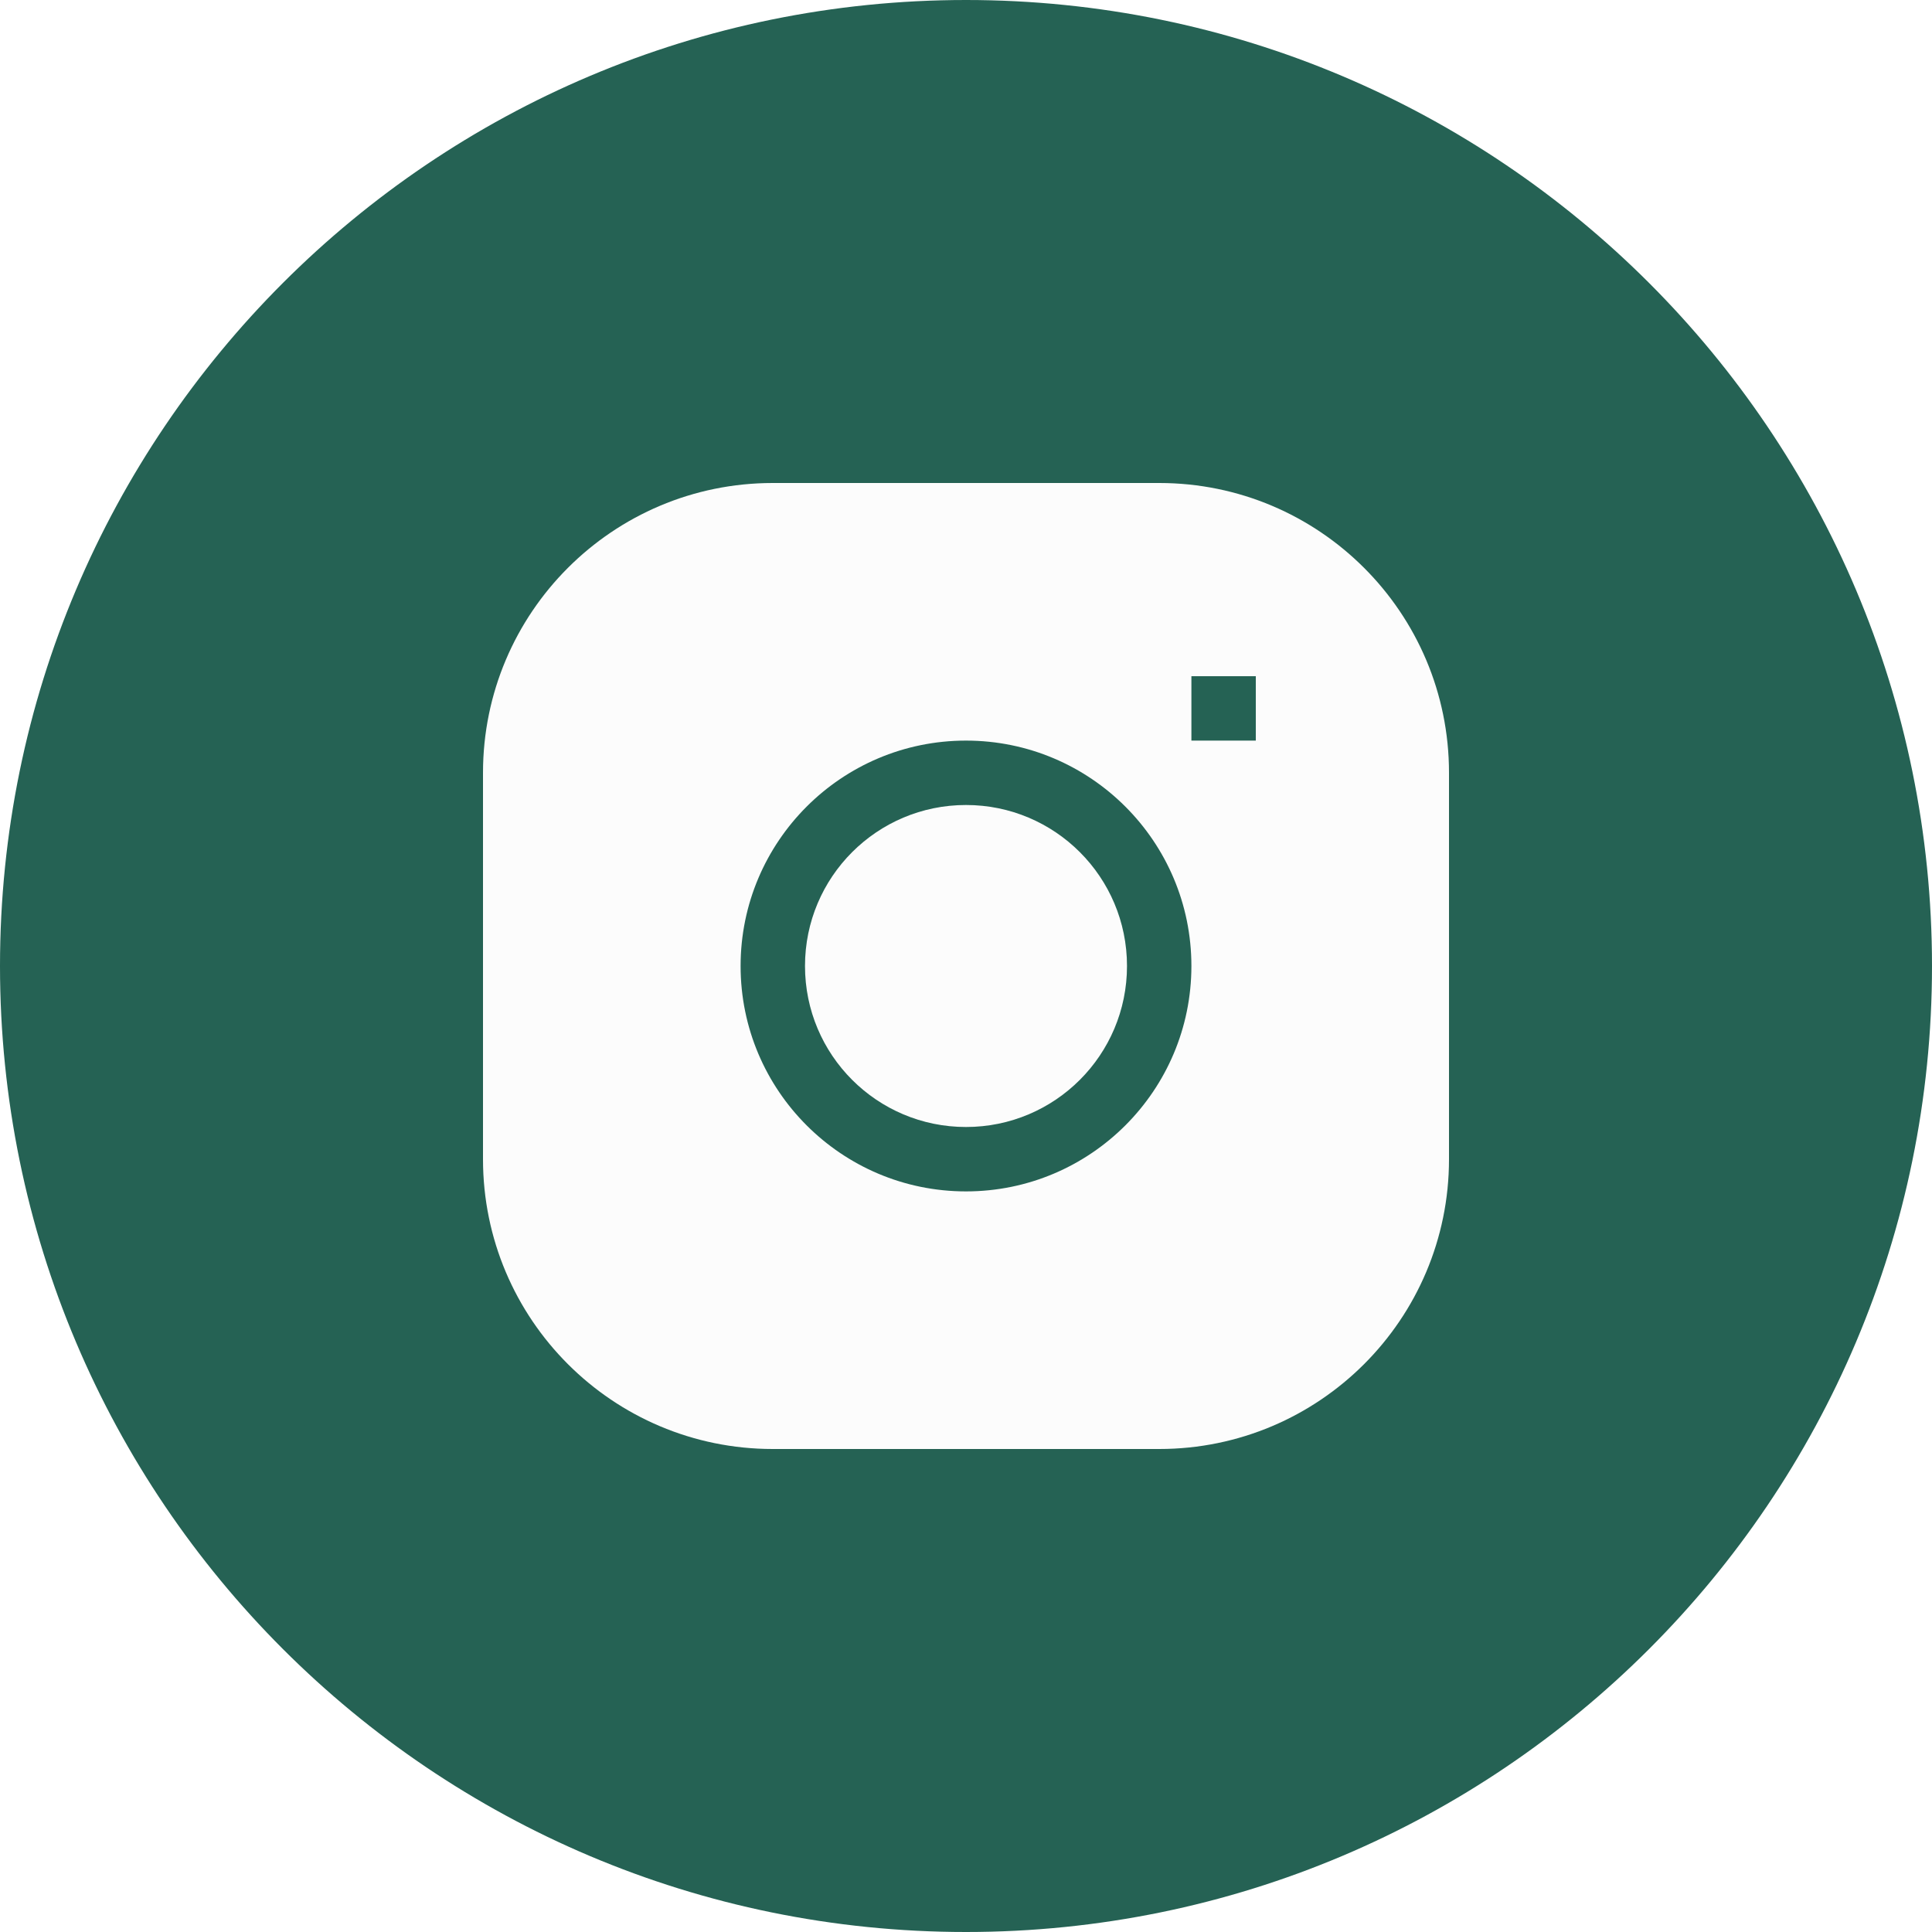
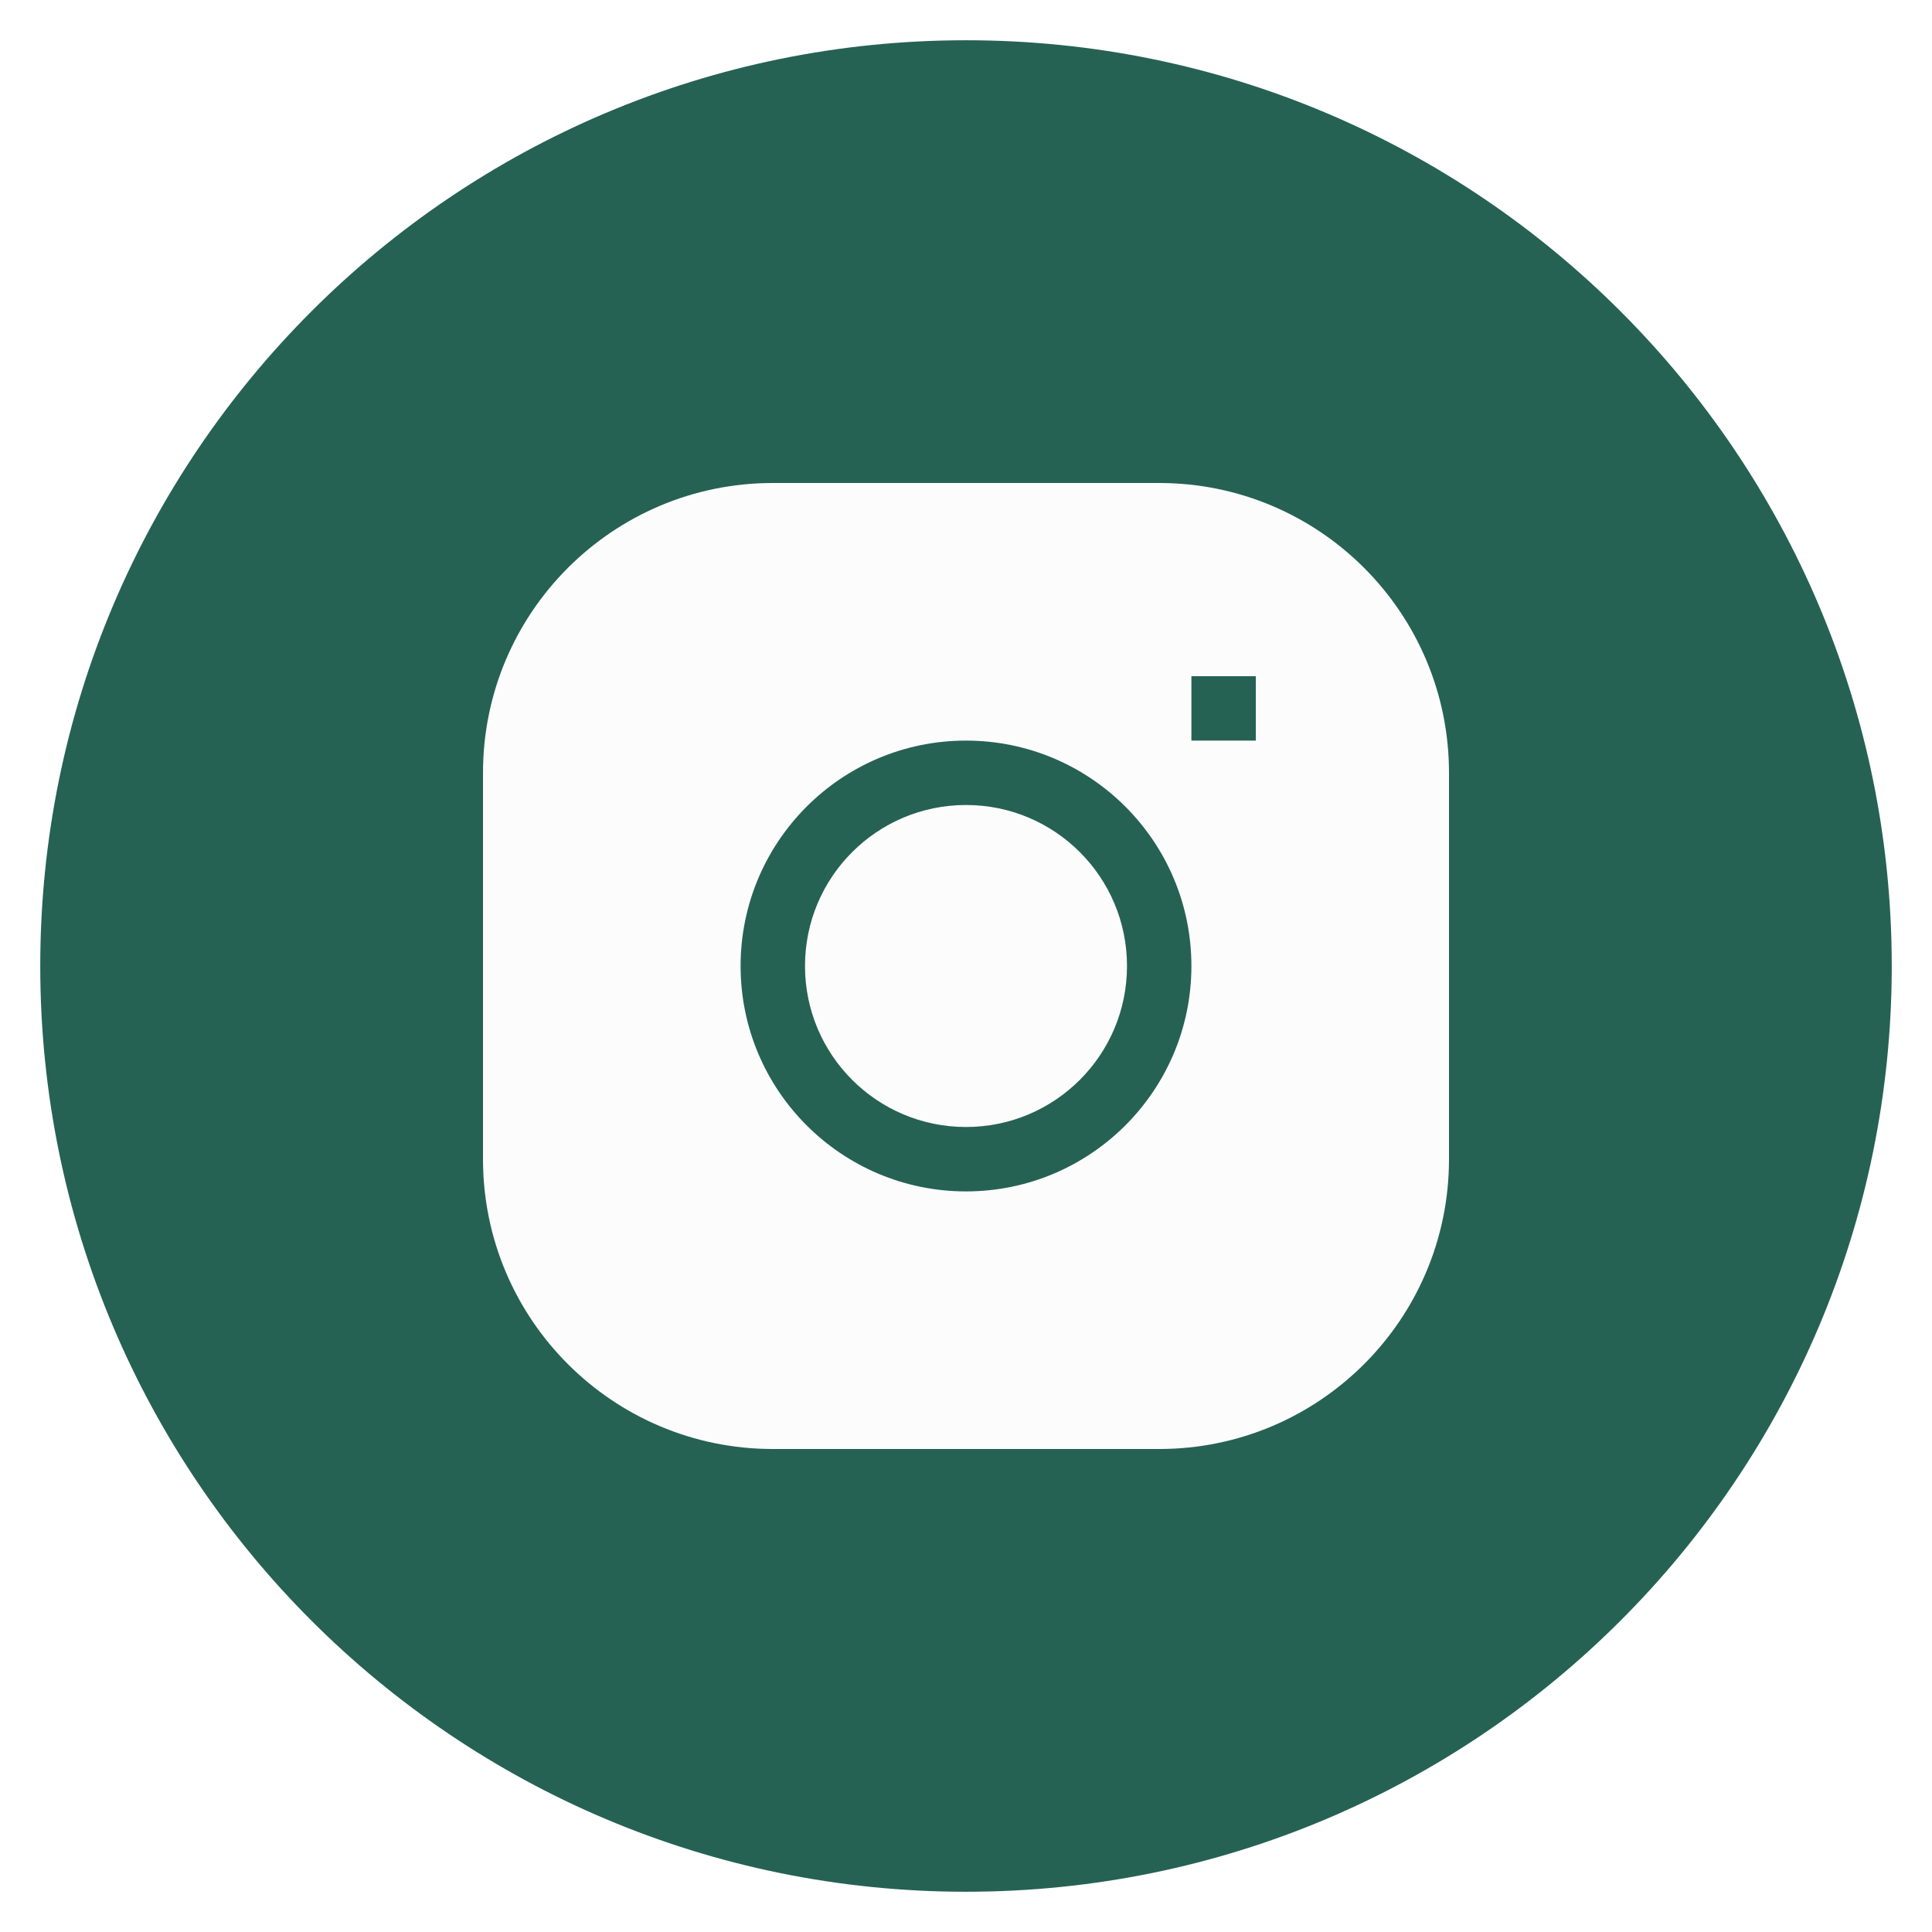
<svg xmlns="http://www.w3.org/2000/svg" width="24" height="24" viewBox="0 0 24 24" fill="none">
-   <circle cx="12" cy="12" r="11" fill="#256254" stroke="#256254" stroke-width="2" />
+   <circle cx="12" cy="12" r="11" fill="#256254" stroke="#256254" strokeWidth="2" />
  <path fill-rule="evenodd" clip-rule="evenodd" d="M9.6 6C7.612 6 6 7.612 6 9.6V14.4C6 16.388 7.612 18 9.6 18H14.4C16.388 18 18 16.388 18 14.4V9.6C18 7.612 16.388 6 14.4 6H9.6ZM9.2 12C9.2 10.454 10.454 9.2 12 9.2C13.546 9.2 14.8 10.454 14.8 12C14.8 13.546 13.546 14.8 12 14.8C10.454 14.8 9.2 13.546 9.2 12ZM14.8 9.2H15.6V8.4H14.8V9.2Z" fill="#FCFCFC" />
  <path d="M12 10C10.895 10 10 10.895 10 12C10 13.105 10.895 14 12 14C13.105 14 14 13.105 14 12C14 10.895 13.105 10 12 10Z" fill="#FCFCFC" />
</svg>
